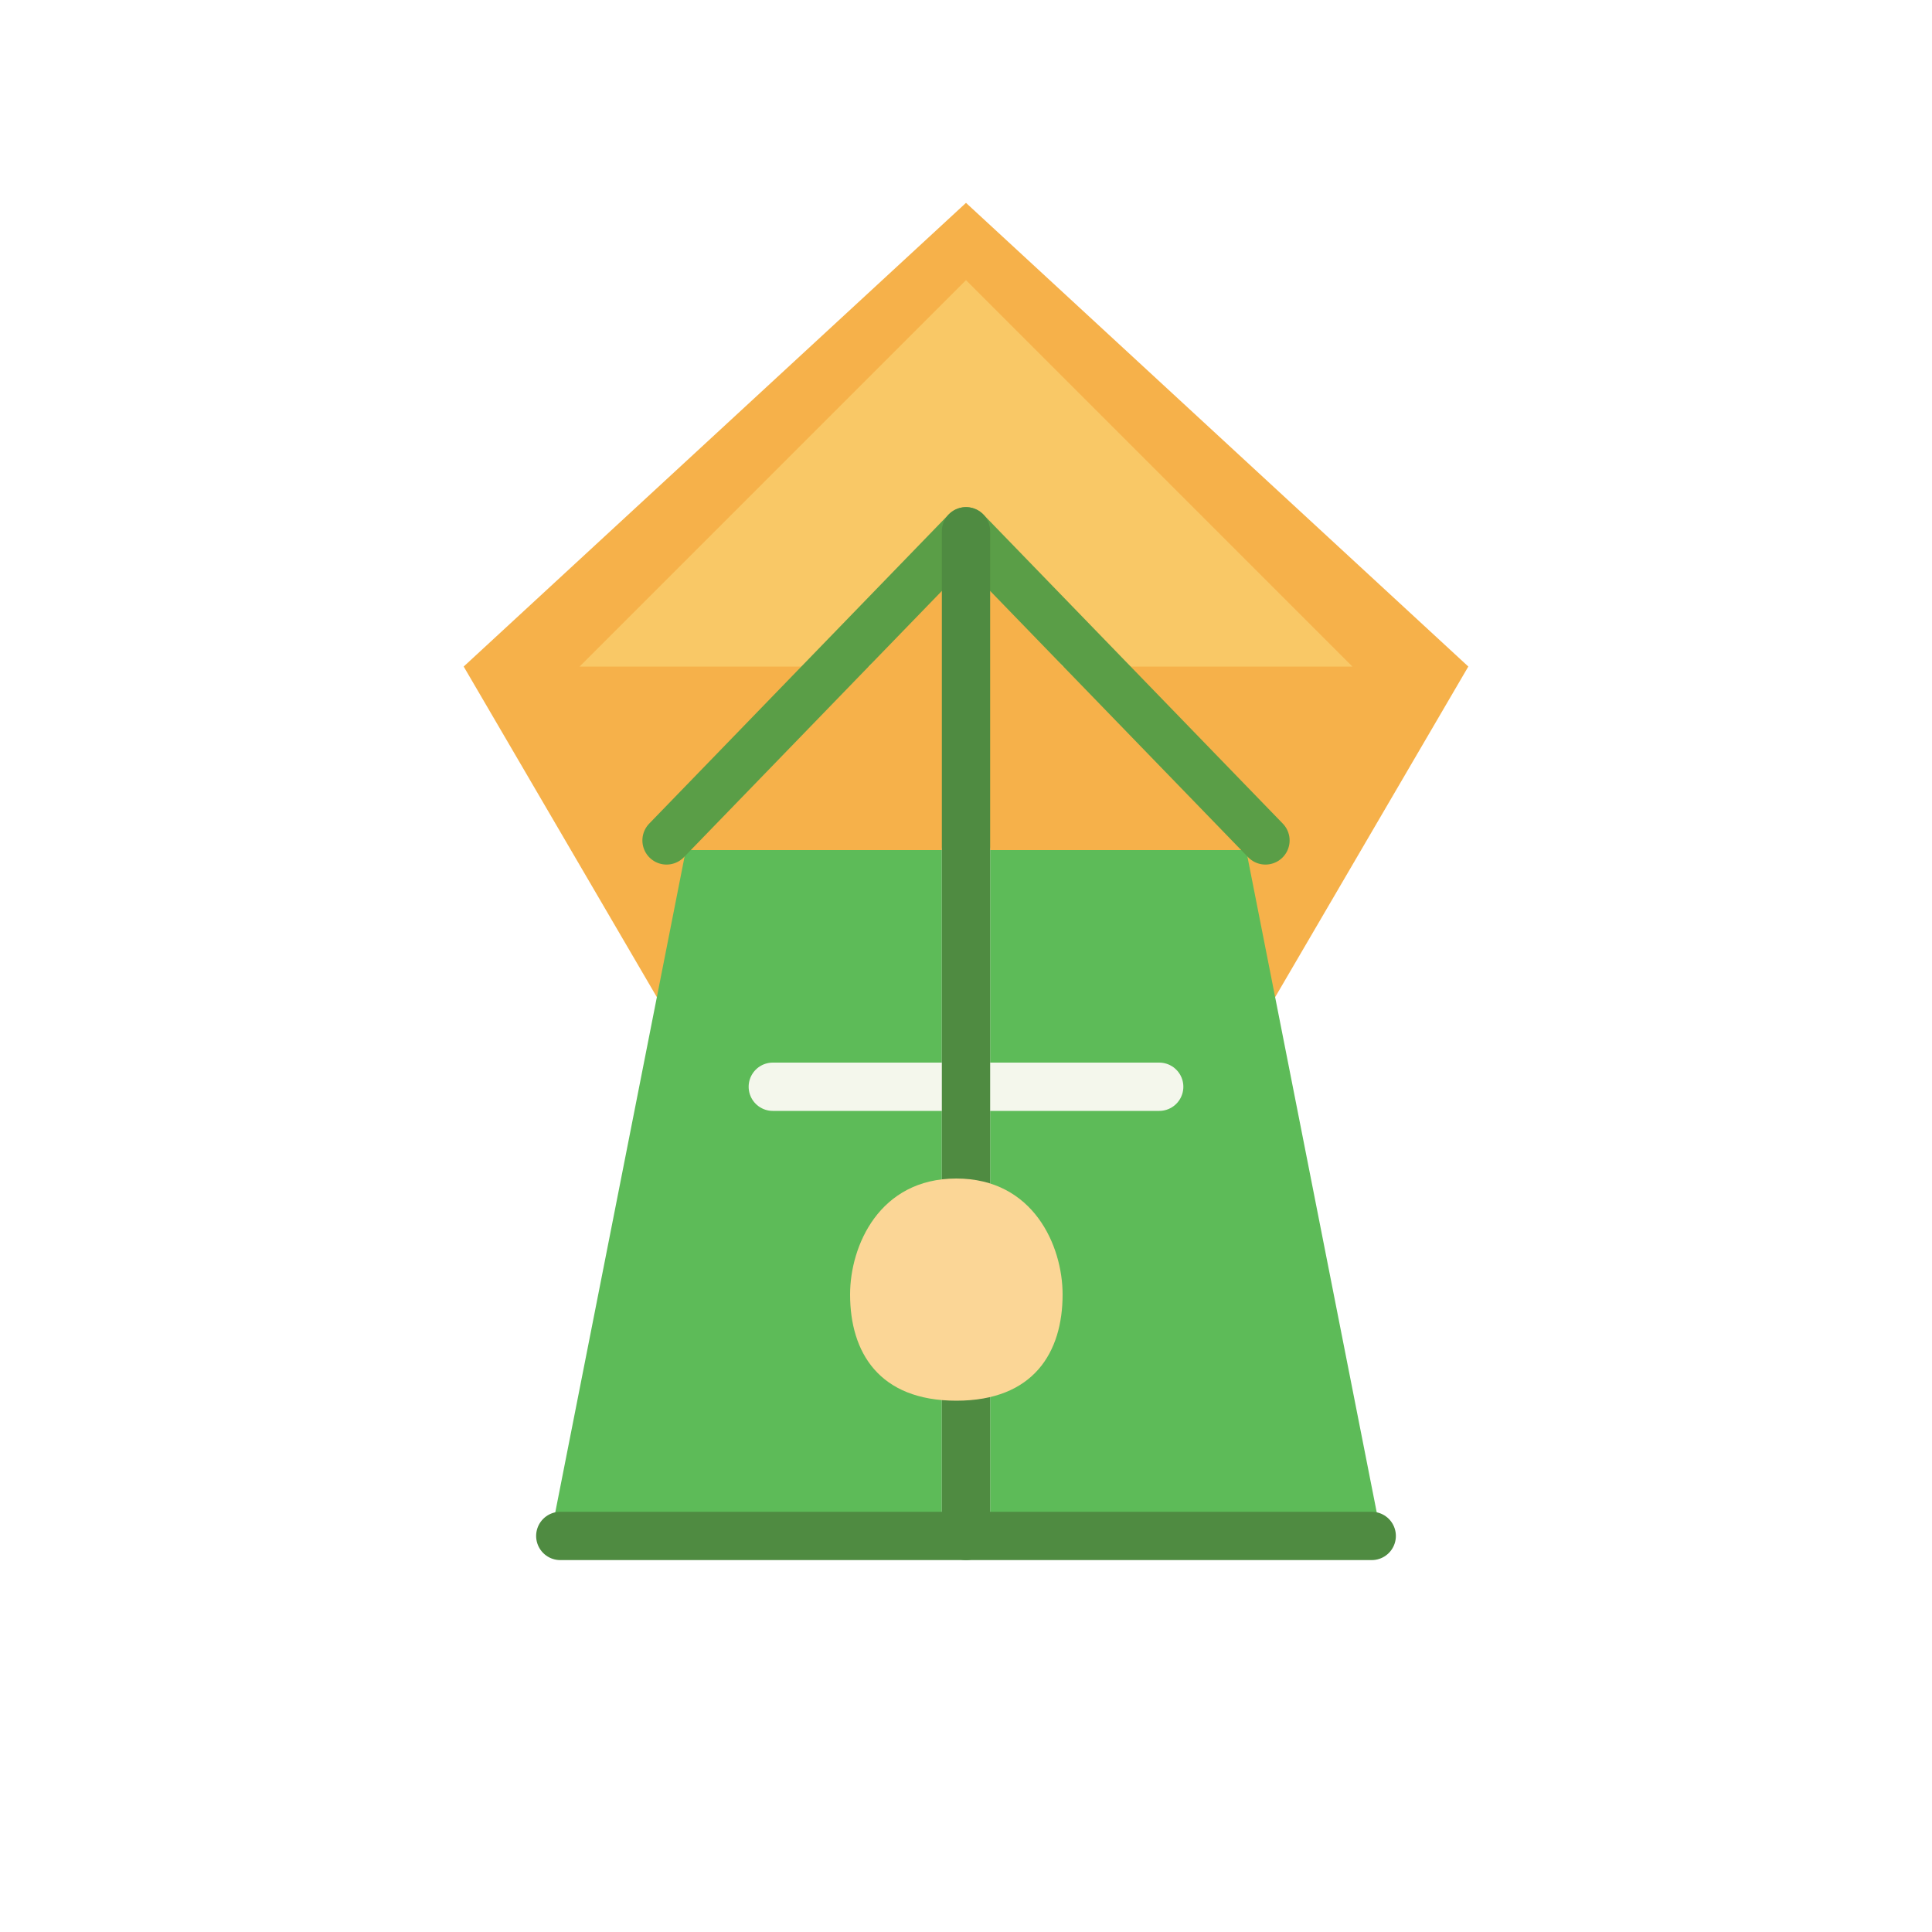
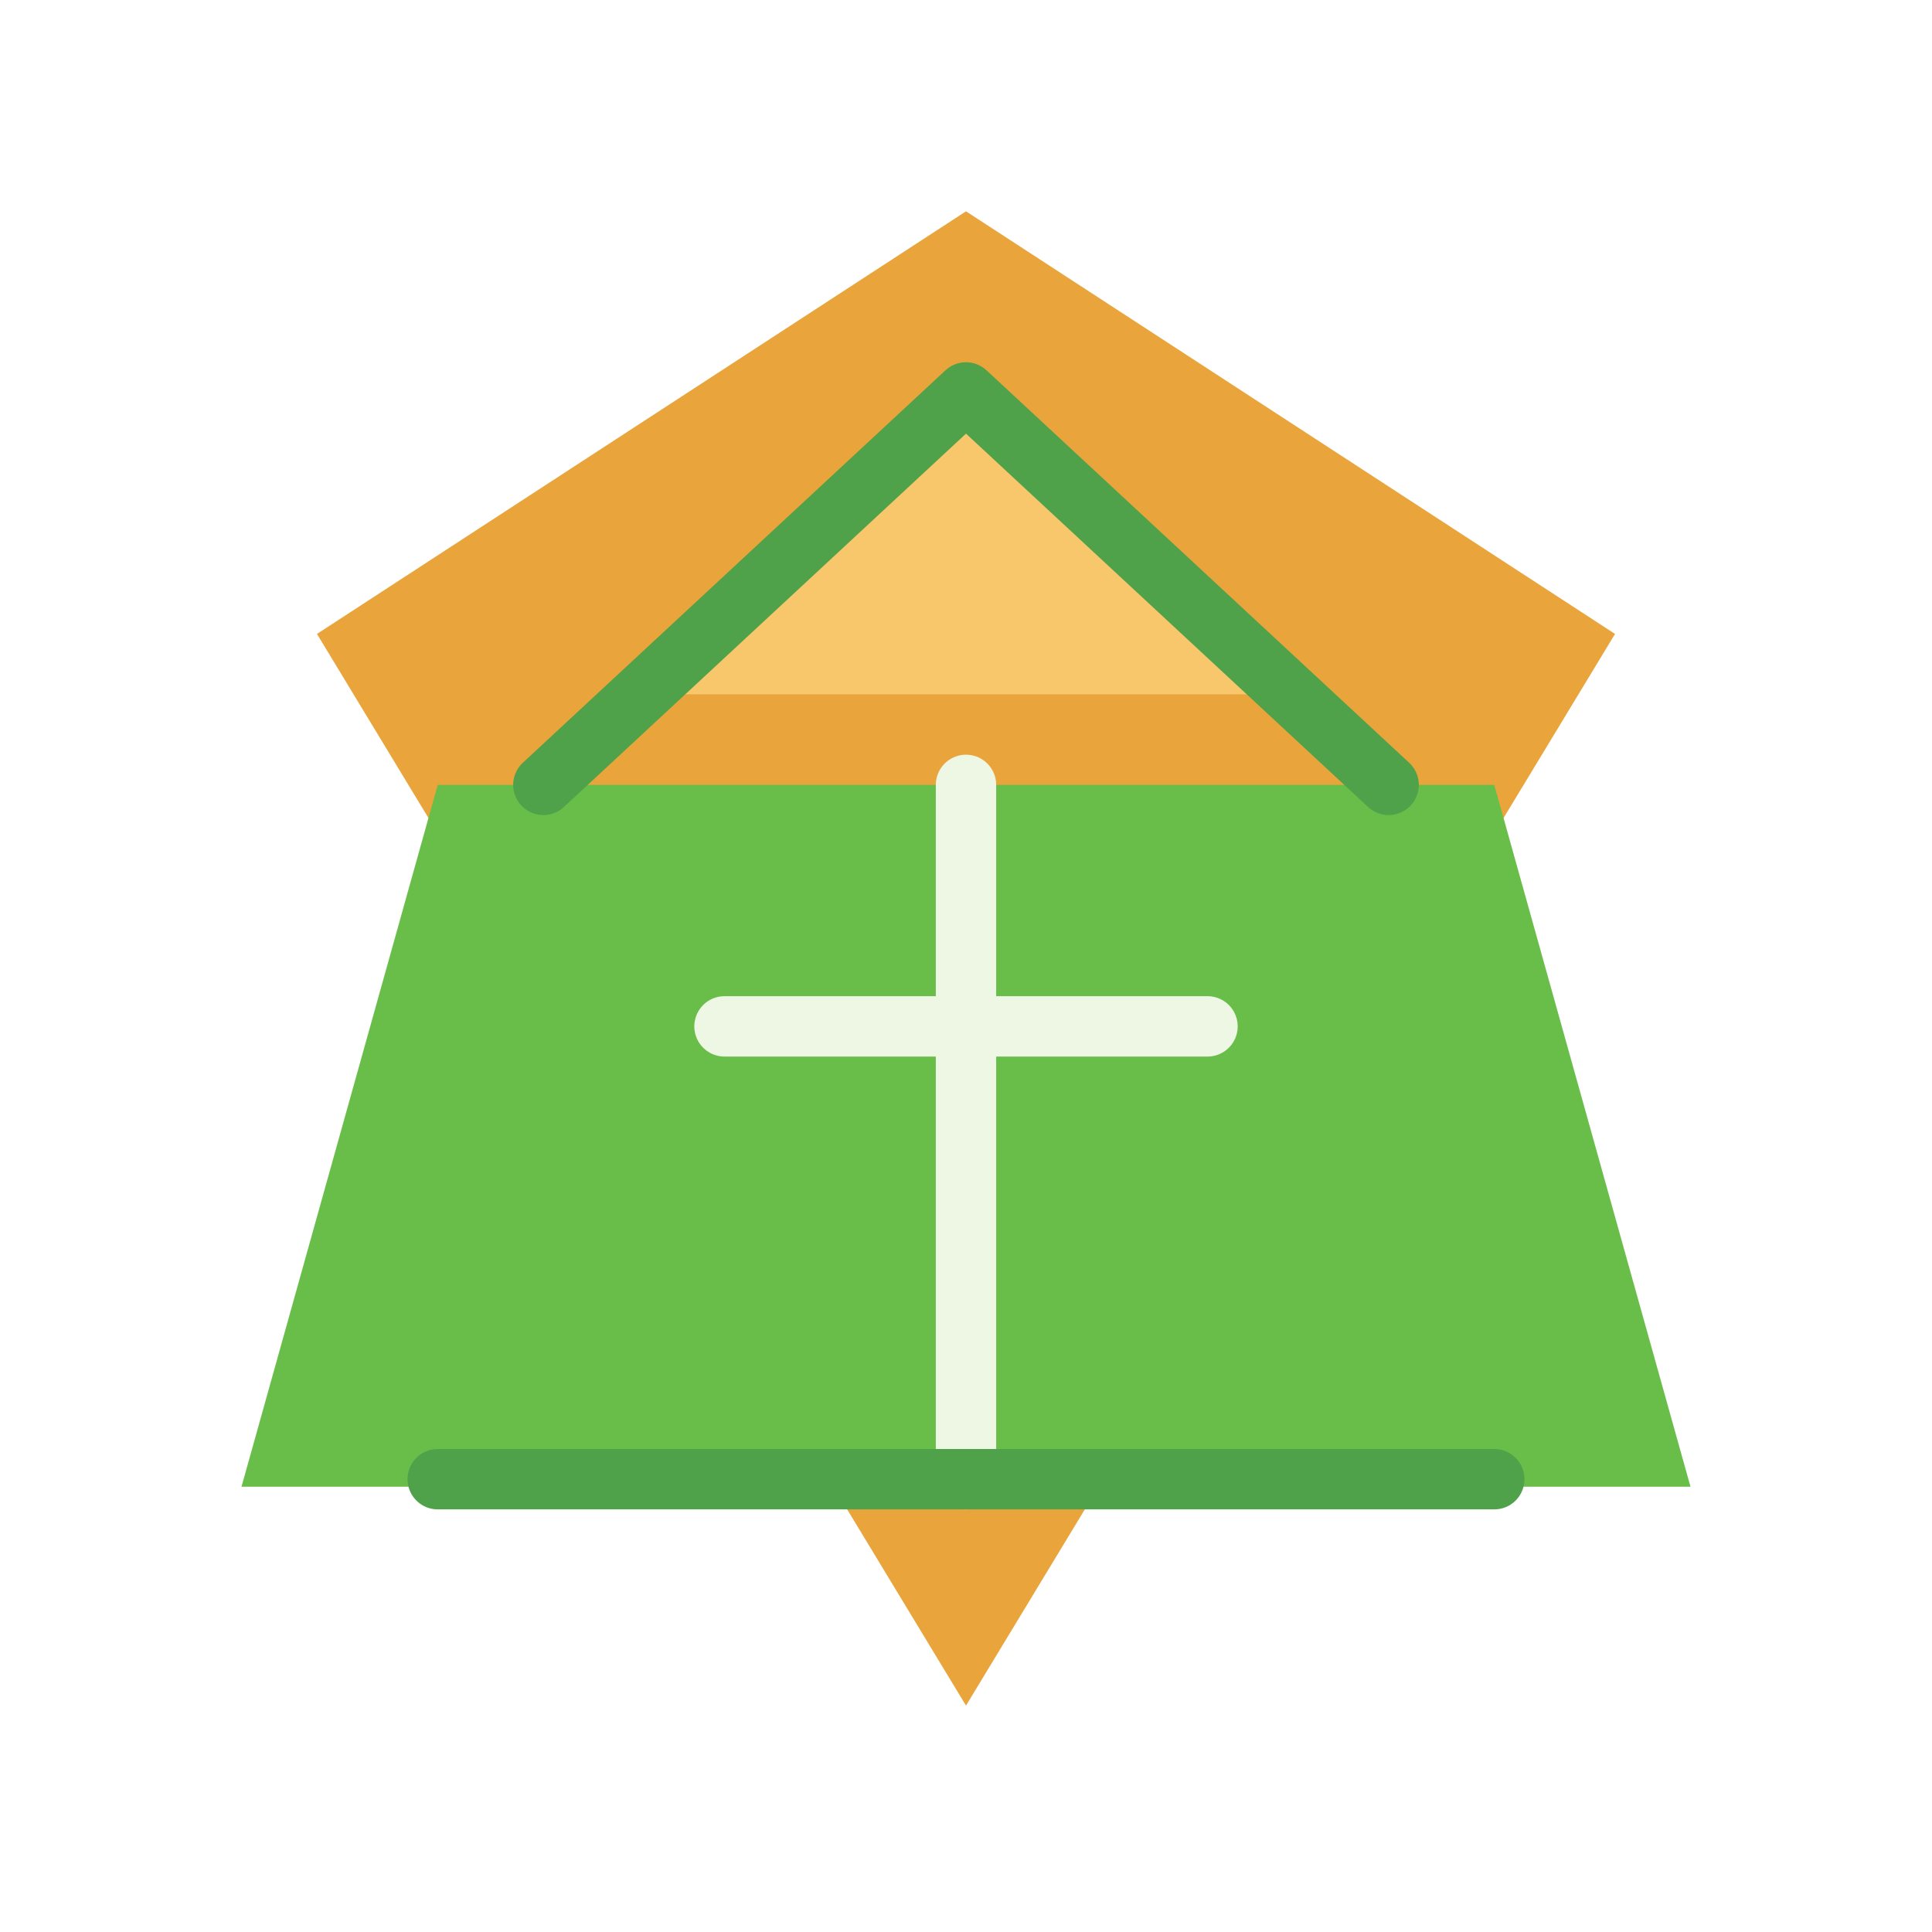
- <svg xmlns="http://www.w3.org/2000/svg" width="400" height="400" viewBox="0 0 400 400" fill="none">
-   <path d="M200 42L304 138L200 316L96 138L200 42Z" fill="#F6B14A" />
-   <path d="M200 58L280 138H220L200 110L180 138H120L200 58Z" fill="#F9C866" />
-   <path d="M142 176H258L286 318H114L142 176Z" fill="#5DBB58" />
-   <path d="M200 176V318" stroke="#F4F7EC" stroke-width="10" stroke-linecap="round" />
-   <path d="M160 225H240" stroke="#F4F7EC" stroke-width="10" stroke-linecap="round" />
-   <path d="M138 174L200 110L262 174" stroke="#5A9E47" stroke-width="10" stroke-linecap="round" stroke-linejoin="round" />
-   <path d="M200 110V318" stroke="#4F8B41" stroke-width="10" stroke-linecap="round" />
-   <path d="M116 318H284" stroke="#4F8B41" stroke-width="10" stroke-linecap="round" />
-   <path d="M198 244C214 244 220 258 220 268C220 280 214 290 198 290C182 290 176 280 176 268C176 258 182 244 198 244Z" fill="#FBD696" />
+ <svg xmlns="http://www.w3.org/2000/svg" width="256" height="256" viewBox="0 0 256 256" fill="none">
+   <path d="M128 28L214 84L128 226L42 84L128 28Z" fill="#E9A53B" />
+   <path d="M88 92L128 52L168 92H88Z" fill="#F8C66B" />
+   <path d="M58 104H198L224 197H32L58 104Z" fill="#69BE4A" />
+   <path d="M128 104V196" stroke="#EEF6E4" stroke-width="8" stroke-linecap="round" />
+   <path d="M96 136H160" stroke="#EEF6E4" stroke-width="8" stroke-linecap="round" />
+   <path d="M72 104L128 52L184 104" stroke="#4FA24A" stroke-width="8" stroke-linecap="round" stroke-linejoin="round" />
+   <path d="M58 196H198" stroke="#4FA24A" stroke-width="8" stroke-linecap="round" />
</svg>
